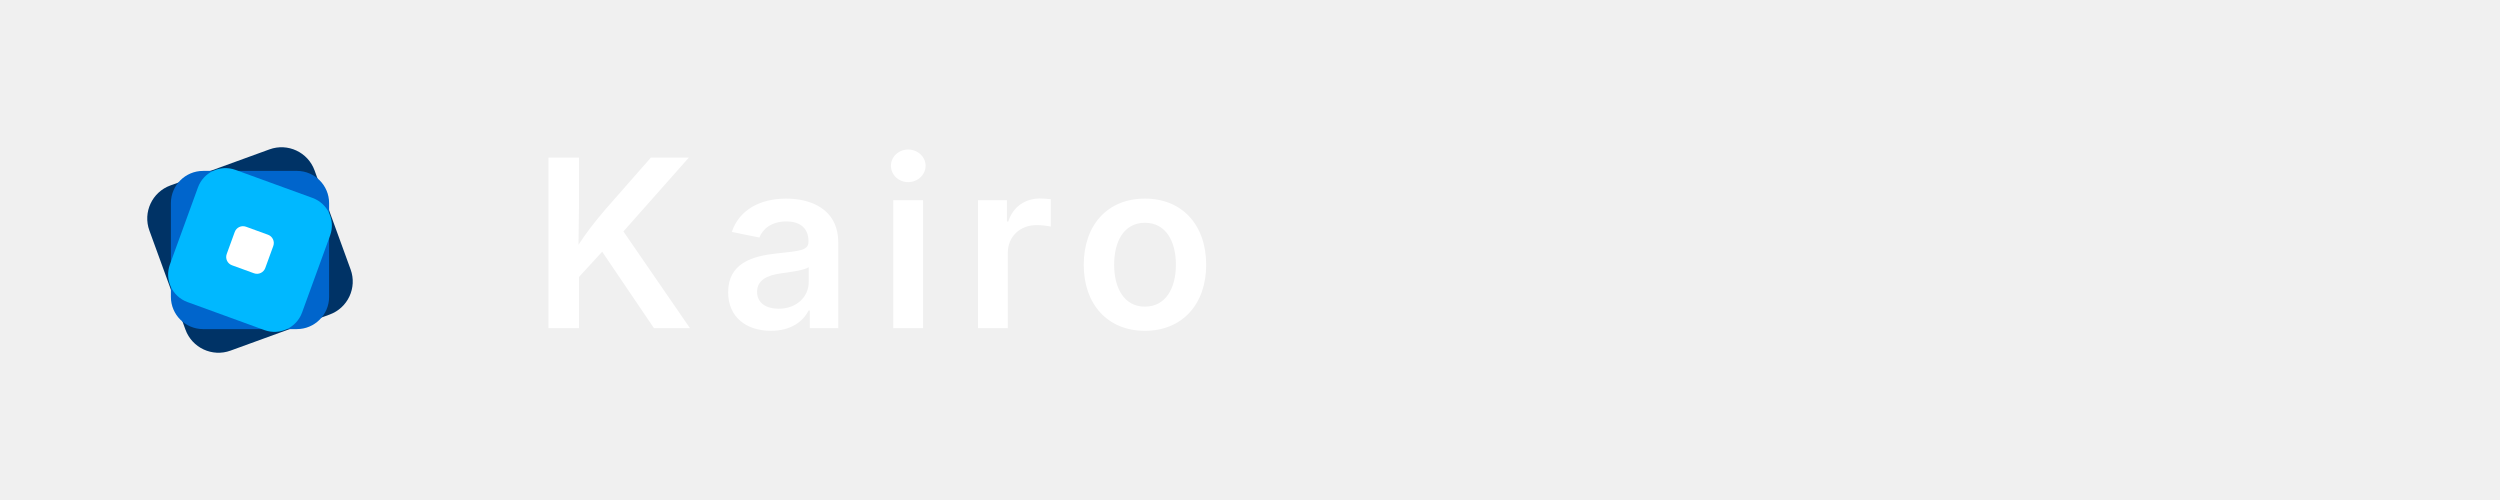
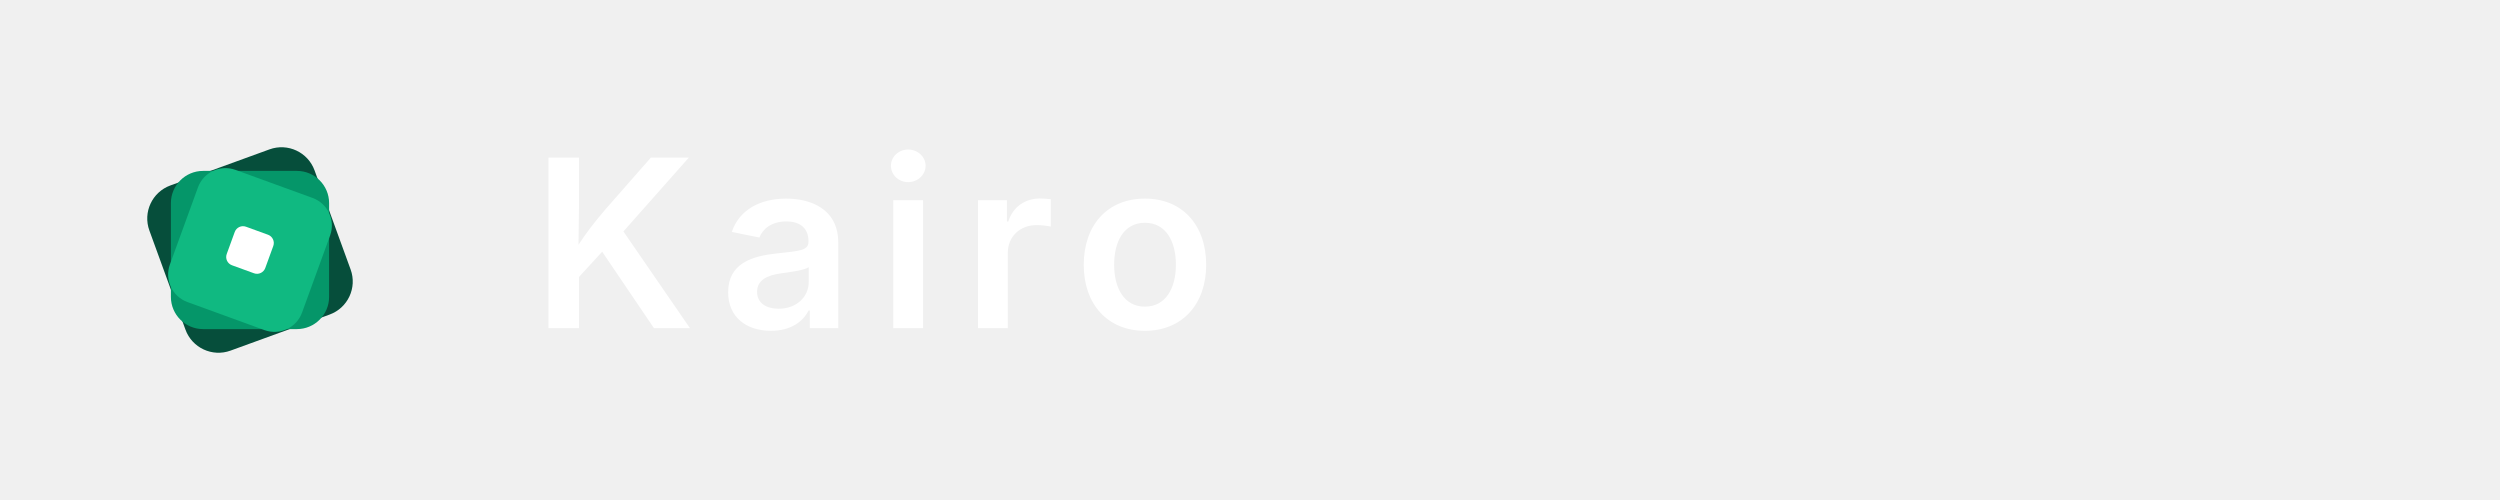
<svg xmlns="http://www.w3.org/2000/svg" viewBox="0 0 320 64" width="320" height="64">
  <g transform="translate(8, 8) scale(0.375)">
-     <rect x="34" y="34" width="60" height="60" rx="12" fill="#003366" transform="rotate(-20, 64, 64)" />
-     <rect x="37" y="37" width="54" height="54" rx="11" fill="#0065CC" transform="rotate(0, 64, 64)" />
-     <rect x="40" y="40" width="48" height="48" rx="10" fill="#00B8FF" transform="rotate(20, 64, 64)" />
+     <rect x="34" y="34" width="60" height="60" rx="12" fill="#064E3B" transform="rotate(-20, 64, 64)" />
+     <rect x="37" y="37" width="54" height="54" rx="11" fill="#059669" transform="rotate(0, 64, 64)" />
+     <rect x="40" y="40" width="48" height="48" rx="10" fill="#10B981" transform="rotate(20, 64, 64)" />
    <rect x="57" y="57" width="14" height="14" rx="3" fill="#FFFFFF" transform="rotate(20, 64, 64)" />
  </g>
  <text x="68" y="42" font-family="Inter, -apple-system, BlinkMacSystemFont, 'Segoe UI', sans-serif" font-weight="600" font-size="30" letter-spacing="3" fill="#FFFFFF">Kairo</text>
</svg>
